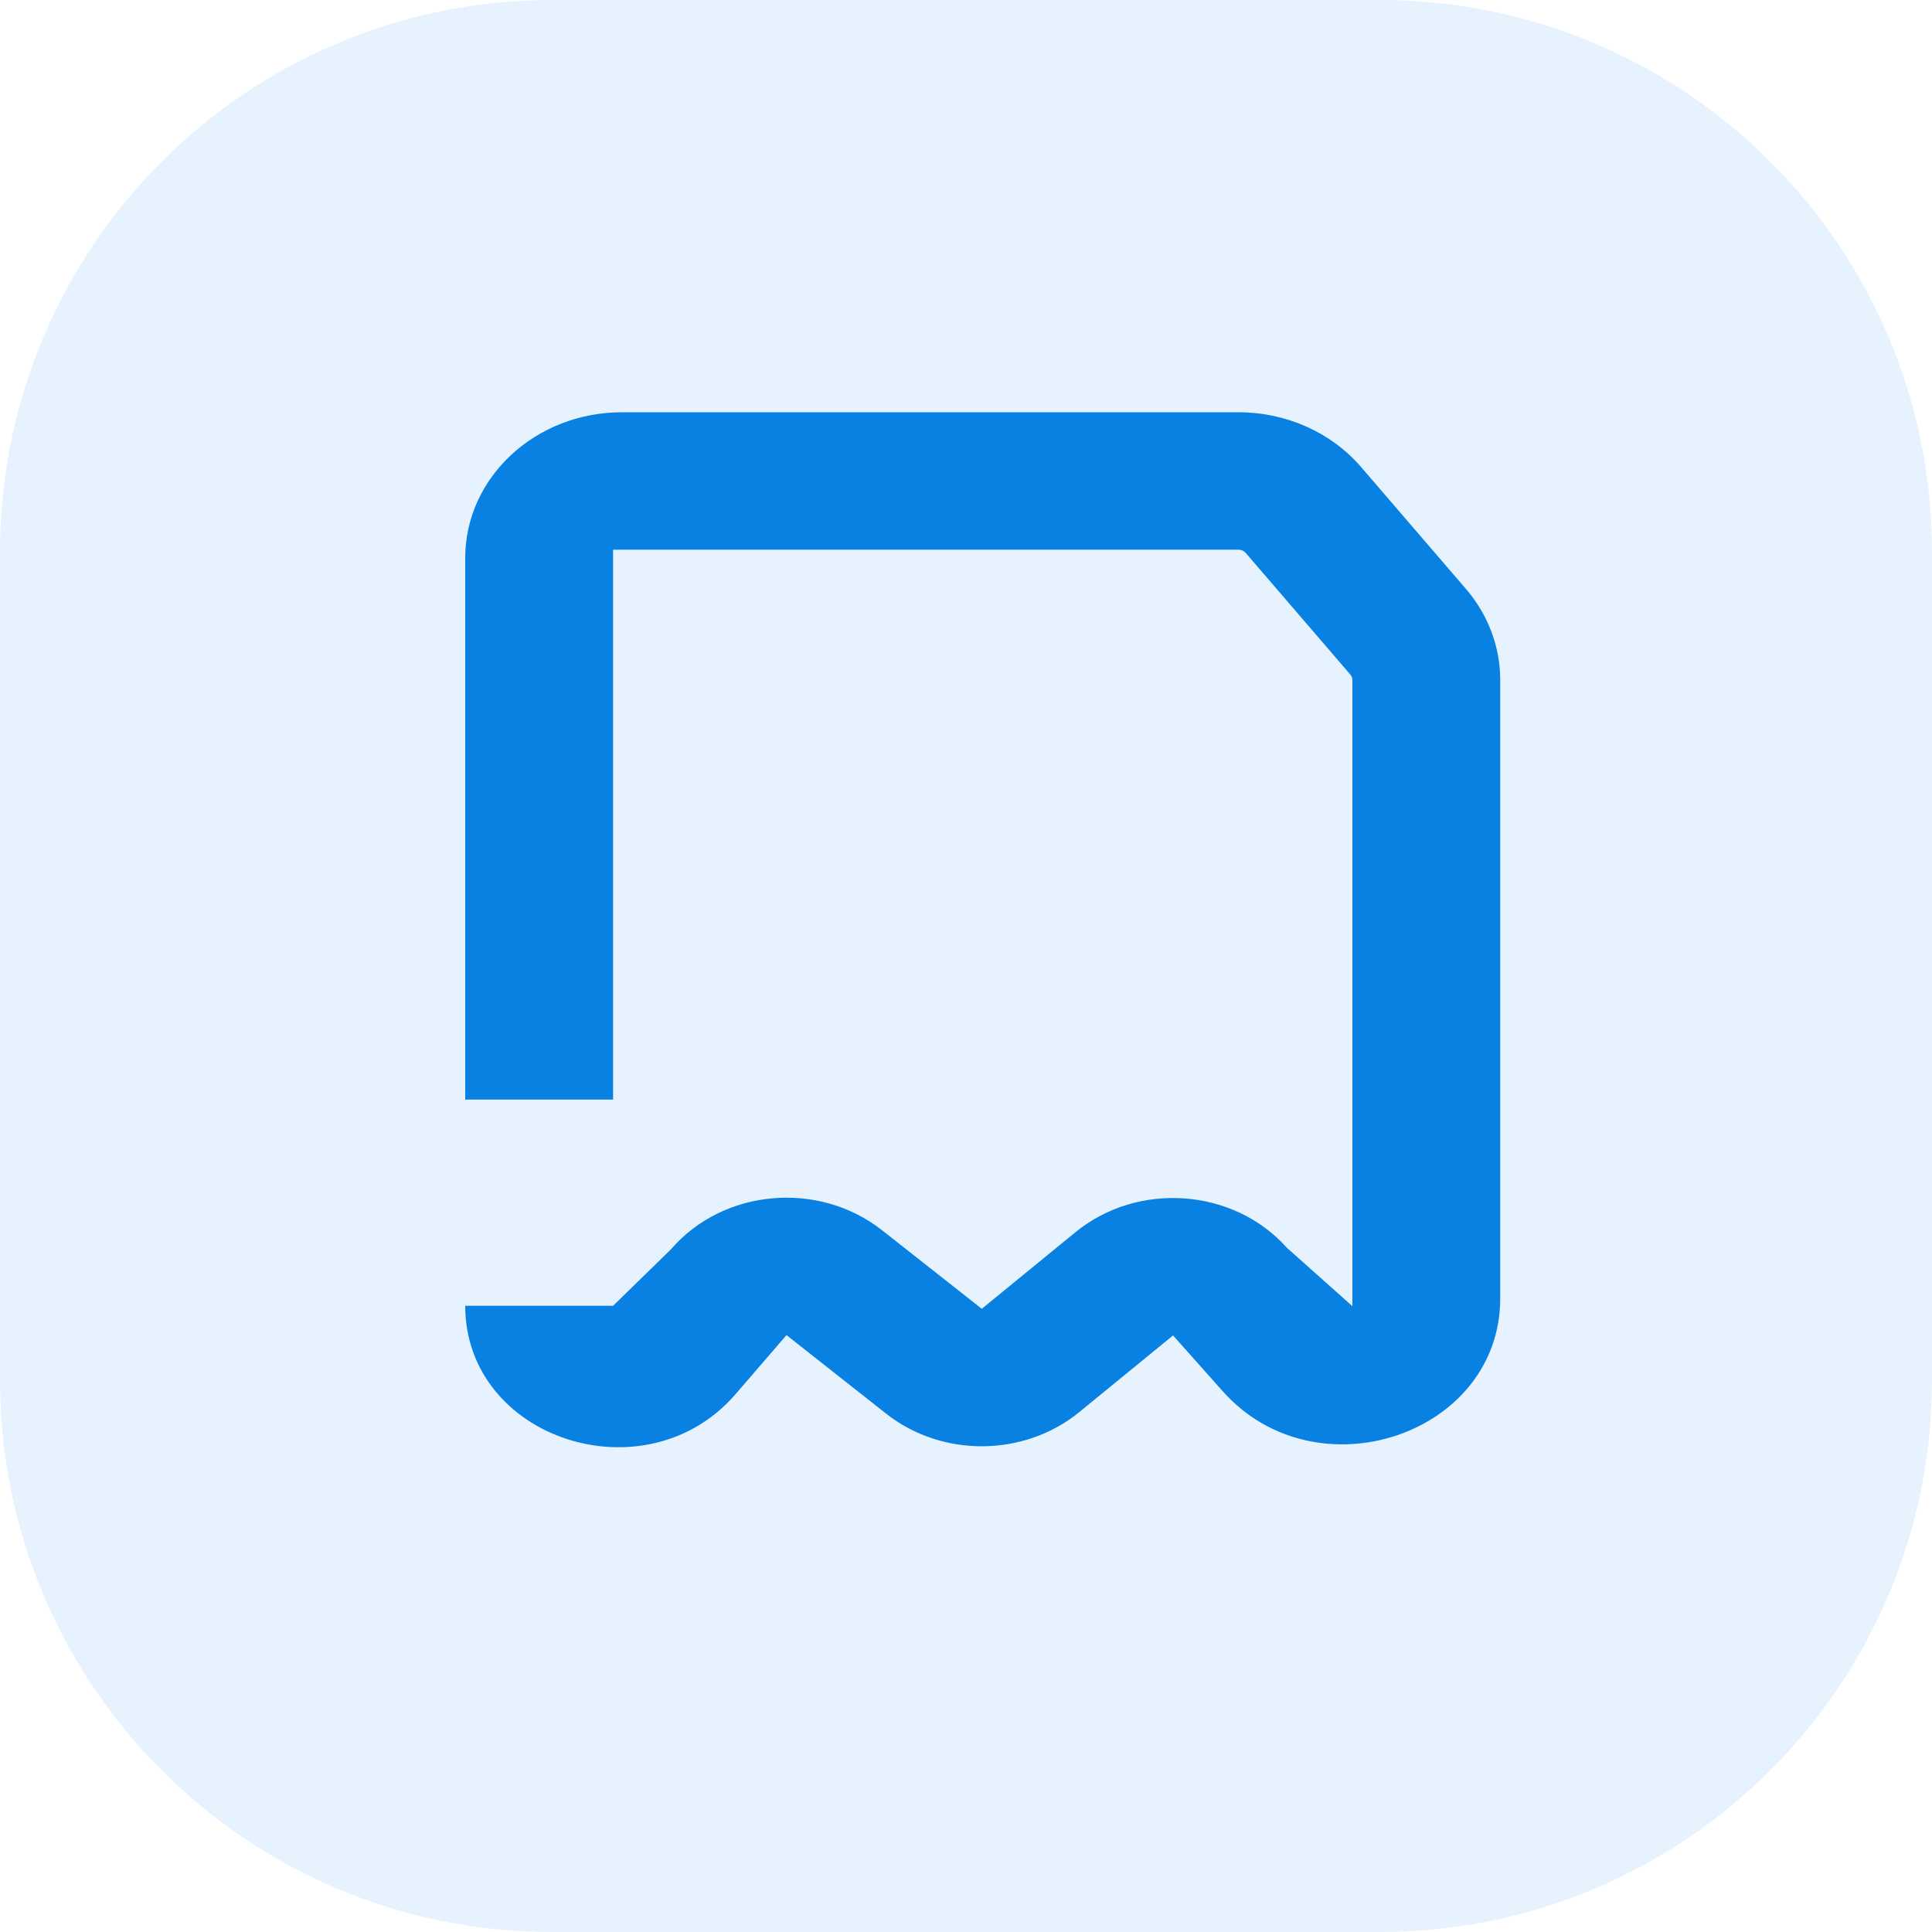
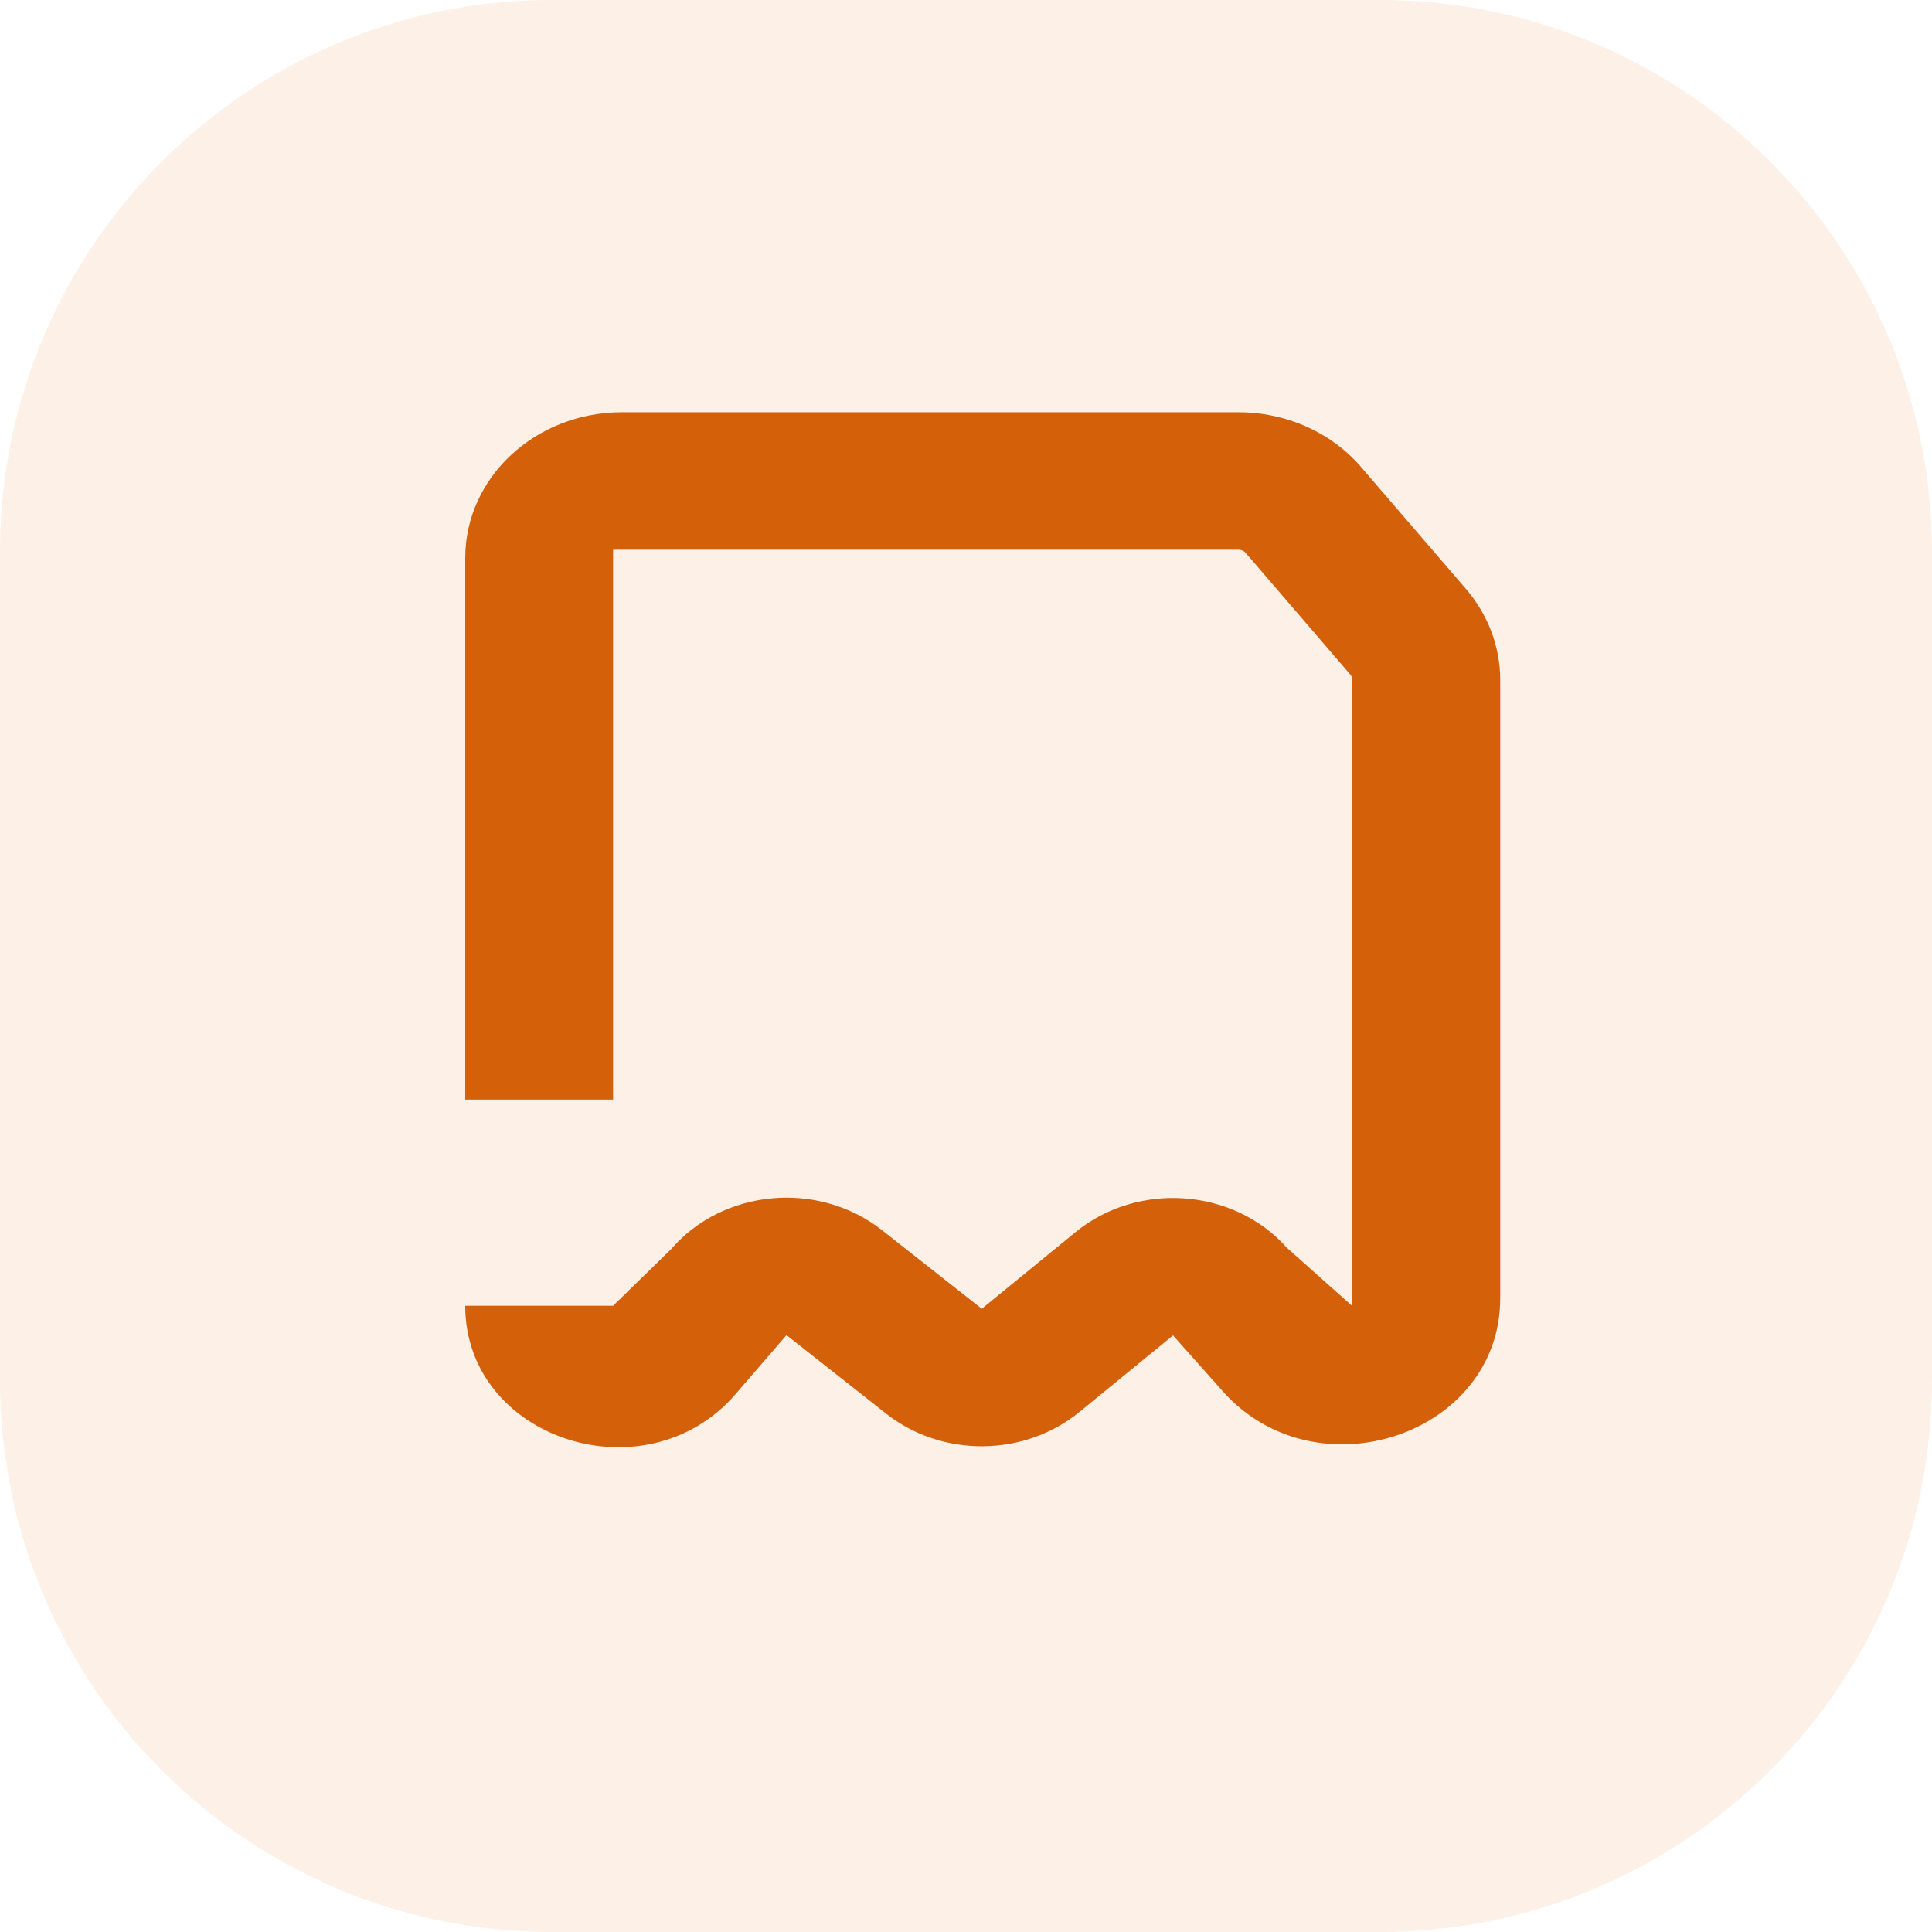
<svg xmlns="http://www.w3.org/2000/svg" width="54" height="54" viewBox="0 0 54 54" fill="none">
-   <path d="M38.571 0H15.429C6.908 0 0 6.908 0 15.429V38.571C0 47.092 6.908 54 15.429 54H38.571C47.092 54 54 47.092 54 38.571V15.429C54 6.908 47.092 0 38.571 0Z" fill="#0289F7" fill-opacity="0.1" />
-   <path d="M34.621 11.523C35.951 11.523 37.21 12.086 38.041 13.052L40.971 16.457C41.592 17.179 41.931 18.076 41.932 19.001V36.289C41.932 40.104 36.794 41.826 34.177 38.887L32.787 37.326L30.171 39.465C28.633 40.724 26.334 40.746 24.77 39.514L21.983 37.317L20.56 38.966C18.051 41.874 13.003 40.225 13.003 36.497H17.136L18.758 34.914C20.213 33.227 22.88 32.989 24.654 34.386L27.441 36.581L30.056 34.443C31.806 33.011 34.482 33.207 35.969 34.876L37.799 36.507V19.001C37.799 18.949 37.779 18.899 37.745 18.858L34.815 15.451C34.768 15.397 34.696 15.365 34.621 15.365H17.136V15.596V30.734H13.003V15.596C13.003 13.346 14.965 11.523 17.384 11.523H34.621Z" fill="#0981E3" />
+   <path d="M38.571 0H15.429C6.908 0 0 6.908 0 15.429V38.571C0 47.092 6.908 54 15.429 54H38.571C47.092 54 54 47.092 54 38.571V15.429C54 6.908 47.092 0 38.571 0Z" fill="#EA6C0C" fill-opacity="0.1" />
+   <path d="M34.621 11.523C35.951 11.523 37.21 12.086 38.041 13.052L40.971 16.457C41.592 17.179 41.931 18.076 41.932 19.001V36.289C41.932 40.104 36.794 41.826 34.177 38.887L32.787 37.326L30.171 39.465C28.633 40.724 26.334 40.746 24.77 39.514L21.983 37.317L20.56 38.966C18.051 41.874 13.003 40.225 13.003 36.497H17.136L18.758 34.914C20.213 33.227 22.88 32.989 24.654 34.386L27.441 36.581L30.056 34.443C31.806 33.011 34.482 33.207 35.969 34.876L37.799 36.507V19.001C37.799 18.949 37.779 18.899 37.745 18.858L34.815 15.451C34.768 15.397 34.696 15.365 34.621 15.365H17.136V15.596V30.734H13.003V15.596C13.003 13.346 14.965 11.523 17.384 11.523H34.621Z" fill="#D4610A" />
</svg>
